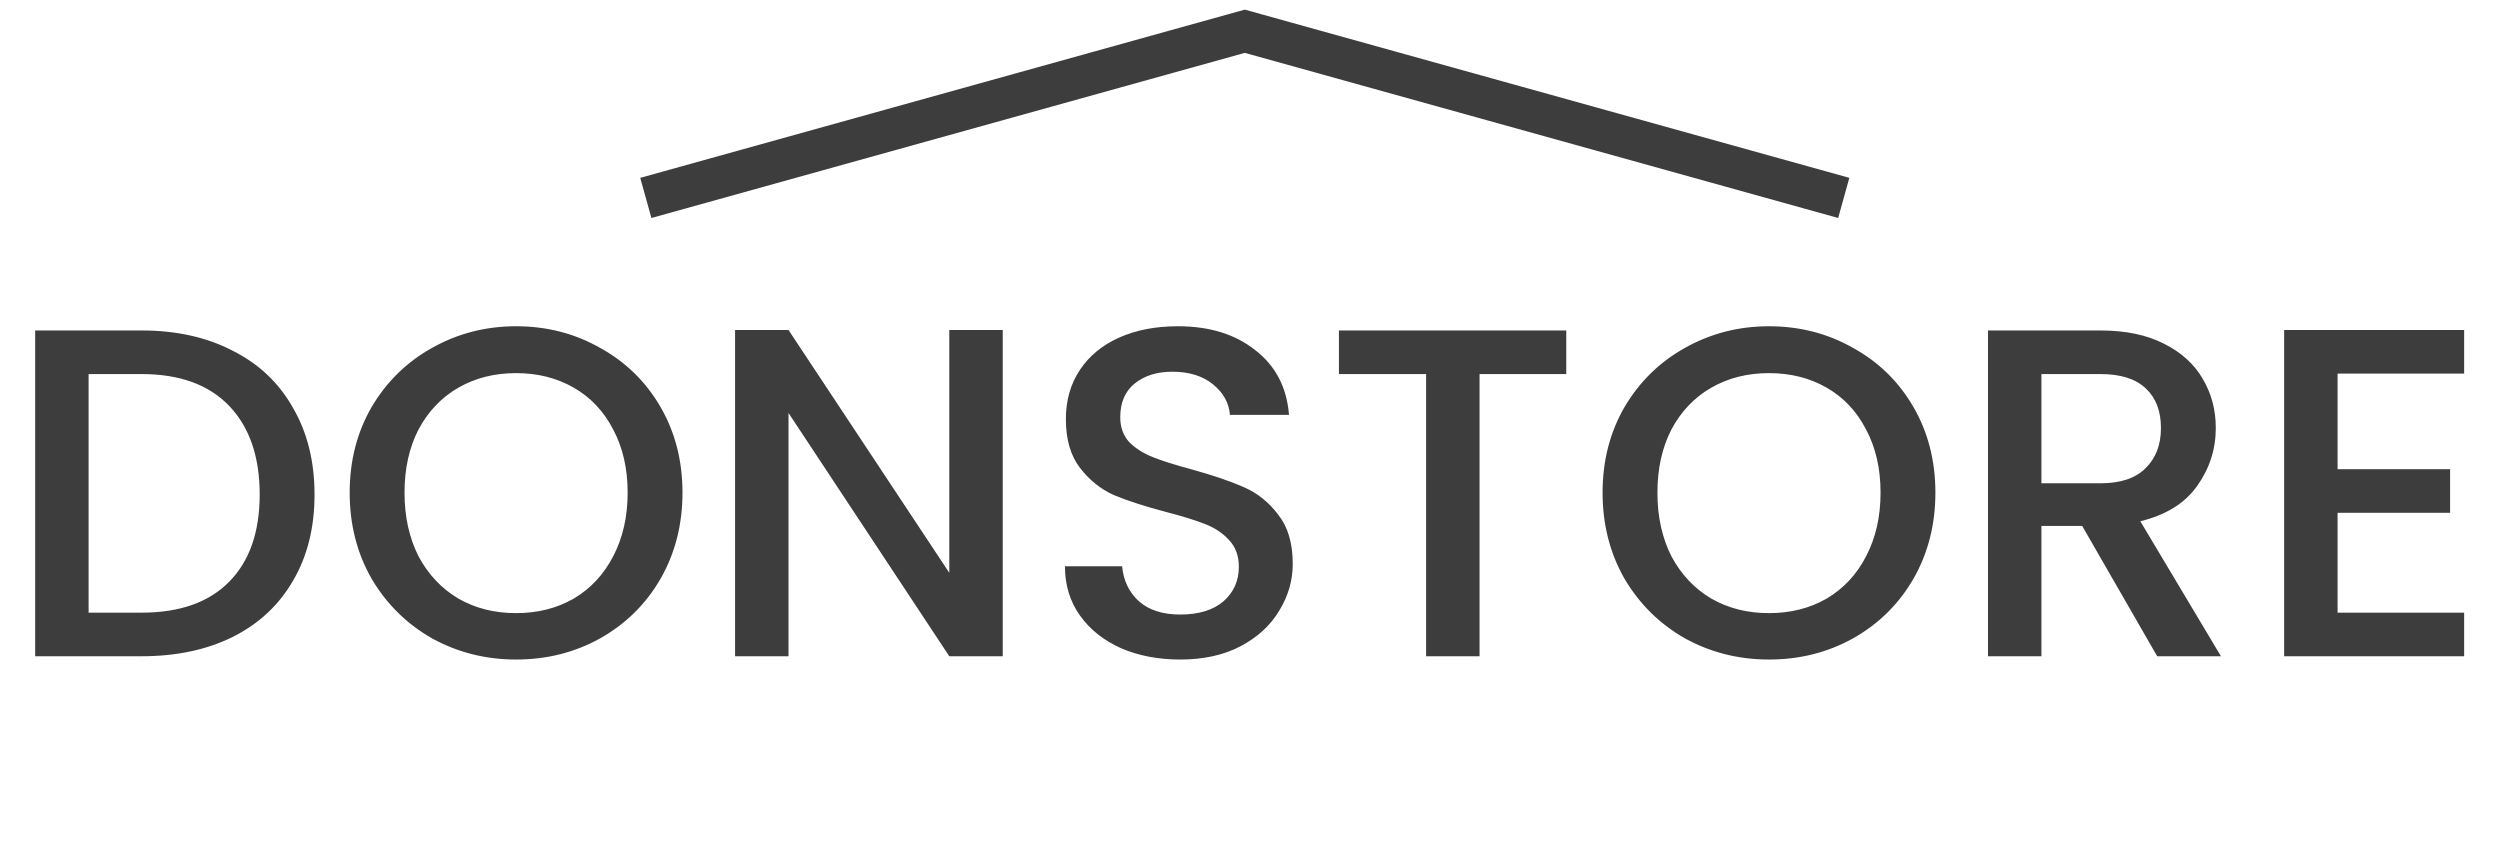
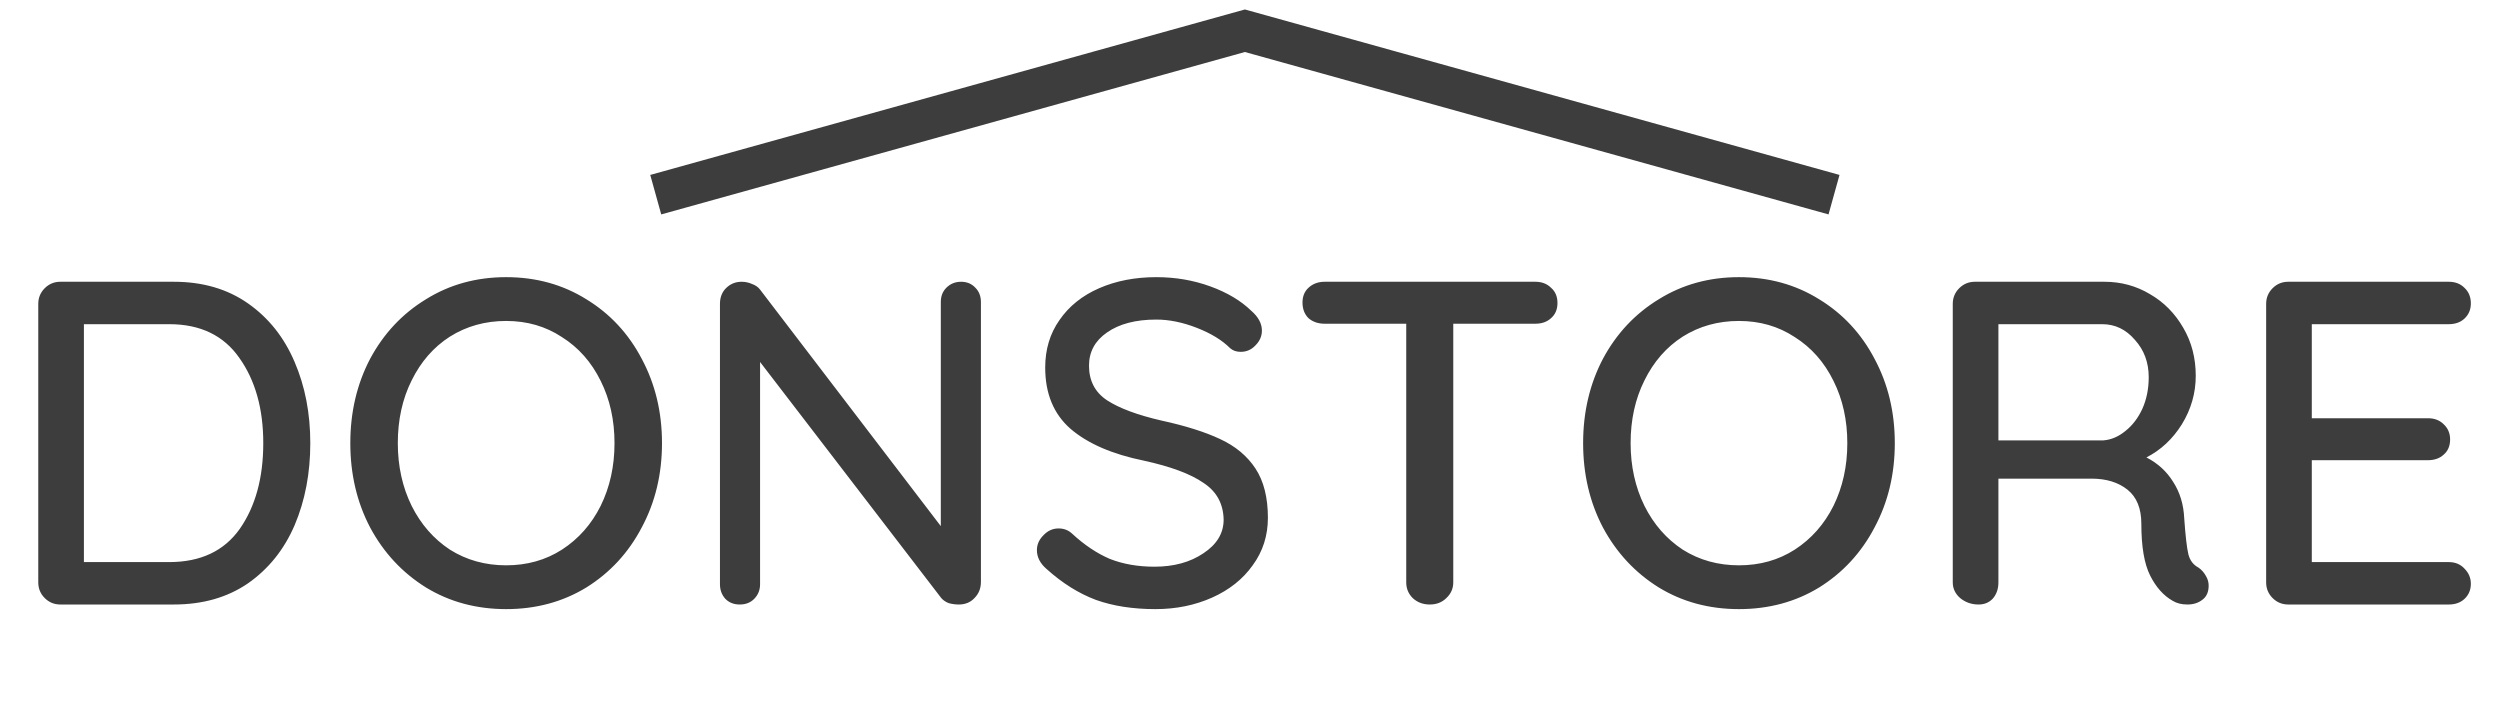
- <svg xmlns="http://www.w3.org/2000/svg" width="240" height="81" viewBox="0 0 240 81" fill="none">
-   <path d="M13.59 31.725C16.92 31.725 19.83 32.37 22.32 33.66C24.84 34.92 26.775 36.75 28.125 39.15C29.505 41.52 30.195 44.295 30.195 47.475C30.195 50.655 29.505 53.415 28.125 55.755C26.775 58.095 24.84 59.895 22.32 61.155C19.83 62.385 16.92 63 13.59 63H3.375V31.725H13.59ZM13.59 58.815C17.25 58.815 20.055 57.825 22.005 55.845C23.955 53.865 24.93 51.075 24.93 47.475C24.93 43.845 23.955 41.01 22.005 38.97C20.055 36.93 17.25 35.91 13.59 35.91H8.505V58.815H13.59ZM49.544 63.315C46.634 63.315 43.949 62.64 41.489 61.29C39.059 59.91 37.124 58.005 35.684 55.575C34.274 53.115 33.569 50.355 33.569 47.295C33.569 44.235 34.274 41.49 35.684 39.06C37.124 36.63 39.059 34.74 41.489 33.39C43.949 32.01 46.634 31.32 49.544 31.32C52.484 31.32 55.169 32.01 57.599 33.39C60.059 34.74 61.994 36.63 63.404 39.06C64.814 41.49 65.519 44.235 65.519 47.295C65.519 50.355 64.814 53.115 63.404 55.575C61.994 58.005 60.059 59.91 57.599 61.29C55.169 62.64 52.484 63.315 49.544 63.315ZM49.544 58.86C51.614 58.86 53.459 58.395 55.079 57.465C56.699 56.505 57.959 55.155 58.859 53.415C59.789 51.645 60.254 49.605 60.254 47.295C60.254 44.985 59.789 42.96 58.859 41.22C57.959 39.48 56.699 38.145 55.079 37.215C53.459 36.285 51.614 35.82 49.544 35.82C47.474 35.82 45.629 36.285 44.009 37.215C42.389 38.145 41.114 39.48 40.184 41.22C39.284 42.96 38.834 44.985 38.834 47.295C38.834 49.605 39.284 51.645 40.184 53.415C41.114 55.155 42.389 56.505 44.009 57.465C45.629 58.395 47.474 58.86 49.544 58.86ZM96.262 63H91.132L75.697 39.645V63H70.567V31.68H75.697L91.132 54.99V31.68H96.262V63ZM113.304 63.315C111.204 63.315 109.314 62.955 107.634 62.235C105.954 61.485 104.634 60.435 103.674 59.085C102.714 57.735 102.234 56.16 102.234 54.36H107.724C107.844 55.71 108.369 56.82 109.299 57.69C110.259 58.56 111.594 58.995 113.304 58.995C115.074 58.995 116.454 58.575 117.444 57.735C118.434 56.865 118.929 55.755 118.929 54.405C118.929 53.355 118.614 52.5 117.984 51.84C117.384 51.18 116.619 50.67 115.689 50.31C114.789 49.95 113.529 49.56 111.909 49.14C109.869 48.6 108.204 48.06 106.914 47.52C105.654 46.95 104.574 46.08 103.674 44.91C102.774 43.74 102.324 42.18 102.324 40.23C102.324 38.43 102.774 36.855 103.674 35.505C104.574 34.155 105.834 33.12 107.454 32.4C109.074 31.68 110.949 31.32 113.079 31.32C116.109 31.32 118.584 32.085 120.504 33.615C122.454 35.115 123.534 37.185 123.744 39.825H118.074C117.984 38.685 117.444 37.71 116.454 36.9C115.464 36.09 114.159 35.685 112.539 35.685C111.069 35.685 109.869 36.06 108.939 36.81C108.009 37.56 107.544 38.64 107.544 40.05C107.544 41.01 107.829 41.805 108.399 42.435C108.999 43.035 109.749 43.515 110.649 43.875C111.549 44.235 112.779 44.625 114.339 45.045C116.409 45.615 118.089 46.185 119.379 46.755C120.699 47.325 121.809 48.21 122.709 49.41C123.639 50.58 124.104 52.155 124.104 54.135C124.104 55.725 123.669 57.225 122.799 58.635C121.959 60.045 120.714 61.185 119.064 62.055C117.444 62.895 115.524 63.315 113.304 63.315ZM150.362 31.725V35.91H142.037V63H136.907V35.91H128.537V31.725H150.362ZM169.823 63.315C166.913 63.315 164.228 62.64 161.768 61.29C159.338 59.91 157.403 58.005 155.963 55.575C154.553 53.115 153.848 50.355 153.848 47.295C153.848 44.235 154.553 41.49 155.963 39.06C157.403 36.63 159.338 34.74 161.768 33.39C164.228 32.01 166.913 31.32 169.823 31.32C172.763 31.32 175.448 32.01 177.878 33.39C180.338 34.74 182.273 36.63 183.683 39.06C185.093 41.49 185.798 44.235 185.798 47.295C185.798 50.355 185.093 53.115 183.683 55.575C182.273 58.005 180.338 59.91 177.878 61.29C175.448 62.64 172.763 63.315 169.823 63.315ZM169.823 58.86C171.893 58.86 173.738 58.395 175.358 57.465C176.978 56.505 178.238 55.155 179.138 53.415C180.068 51.645 180.533 49.605 180.533 47.295C180.533 44.985 180.068 42.96 179.138 41.22C178.238 39.48 176.978 38.145 175.358 37.215C173.738 36.285 171.893 35.82 169.823 35.82C167.753 35.82 165.908 36.285 164.288 37.215C162.668 38.145 161.393 39.48 160.463 41.22C159.563 42.96 159.113 44.985 159.113 47.295C159.113 49.605 159.563 51.645 160.463 53.415C161.393 55.155 162.668 56.505 164.288 57.465C165.908 58.395 167.753 58.86 169.823 58.86ZM207.091 63L199.891 50.49H195.976V63H190.846V31.725H201.646C204.046 31.725 206.071 32.145 207.721 32.985C209.401 33.825 210.646 34.95 211.456 36.36C212.296 37.77 212.716 39.345 212.716 41.085C212.716 43.125 212.116 44.985 210.916 46.665C209.746 48.315 207.931 49.44 205.471 50.04L213.211 63H207.091ZM195.976 46.395H201.646C203.566 46.395 205.006 45.915 205.966 44.955C206.956 43.995 207.451 42.705 207.451 41.085C207.451 39.465 206.971 38.205 206.011 37.305C205.051 36.375 203.596 35.91 201.646 35.91H195.976V46.395ZM224.408 35.865V45.045H235.208V49.23H224.408V58.815H236.558V63H219.278V31.68H236.558V35.865H224.408Z" fill="#3E3D3D" />
-   <path d="M62 19L119.5 3L177 19" stroke="#3E3D3D" stroke-width="4" />
+ <svg xmlns="http://www.w3.org/2000/svg" width="244" height="70" viewBox="0 0 244 70" fill="none">
+   <path d="M16.965 27.5C19.785 27.5 22.2 28.205 24.21 29.615C26.22 31.025 27.735 32.93 28.755 35.33C29.775 37.7 30.285 40.34 30.285 43.25C30.285 46.19 29.775 48.86 28.755 51.26C27.735 53.63 26.22 55.52 24.21 56.93C22.2 58.31 19.785 59 16.965 59H5.895C5.295 59 4.785 58.79 4.365 58.37C3.945 57.95 3.735 57.44 3.735 56.84V29.66C3.735 29.06 3.945 28.55 4.365 28.13C4.785 27.71 5.295 27.5 5.895 27.5H16.965ZM16.515 54.86C19.575 54.86 21.87 53.78 23.4 51.62C24.93 49.43 25.695 46.64 25.695 43.25C25.695 39.89 24.915 37.115 23.355 34.925C21.825 32.735 19.545 31.64 16.515 31.64H8.19V54.86H16.515ZM64.611 43.25C64.611 46.28 63.951 49.025 62.631 51.485C61.341 53.945 59.541 55.895 57.231 57.335C54.921 58.745 52.311 59.45 49.401 59.45C46.491 59.45 43.881 58.745 41.571 57.335C39.261 55.895 37.446 53.945 36.126 51.485C34.836 49.025 34.191 46.28 34.191 43.25C34.191 40.22 34.836 37.475 36.126 35.015C37.446 32.555 39.261 30.62 41.571 29.21C43.881 27.77 46.491 27.05 49.401 27.05C52.311 27.05 54.921 27.77 57.231 29.21C59.541 30.62 61.341 32.555 62.631 35.015C63.951 37.475 64.611 40.22 64.611 43.25ZM59.976 43.25C59.976 41 59.526 38.975 58.626 37.175C57.726 35.345 56.466 33.92 54.846 32.9C53.256 31.85 51.441 31.325 49.401 31.325C47.361 31.325 45.531 31.835 43.911 32.855C42.321 33.875 41.076 35.3 40.176 37.13C39.276 38.93 38.826 40.97 38.826 43.25C38.826 45.5 39.276 47.54 40.176 49.37C41.076 51.17 42.321 52.595 43.911 53.645C45.531 54.665 47.361 55.175 49.401 55.175C51.441 55.175 53.256 54.665 54.846 53.645C56.466 52.595 57.726 51.17 58.626 49.37C59.526 47.54 59.976 45.5 59.976 43.25ZM93.803 27.5C94.373 27.5 94.838 27.695 95.198 28.085C95.558 28.445 95.738 28.91 95.738 29.48V56.795C95.738 57.425 95.528 57.95 95.108 58.37C94.718 58.79 94.208 59 93.578 59C93.248 59 92.918 58.955 92.588 58.865C92.288 58.745 92.048 58.58 91.868 58.37L74.183 35.33V57.02C74.183 57.59 73.988 58.07 73.598 58.46C73.238 58.82 72.773 59 72.203 59C71.633 59 71.168 58.82 70.808 58.46C70.448 58.07 70.268 57.59 70.268 57.02V29.66C70.268 29.03 70.463 28.52 70.853 28.13C71.273 27.71 71.783 27.5 72.383 27.5C72.743 27.5 73.088 27.575 73.418 27.725C73.748 27.845 74.003 28.025 74.183 28.265L91.823 51.35V29.48C91.823 28.91 92.003 28.445 92.363 28.085C92.753 27.695 93.233 27.5 93.803 27.5ZM112.767 59.45C110.577 59.45 108.642 59.15 106.962 58.55C105.282 57.92 103.677 56.915 102.147 55.535C101.517 54.995 101.202 54.38 101.202 53.69C101.202 53.15 101.412 52.67 101.832 52.25C102.252 51.8 102.747 51.575 103.317 51.575C103.827 51.575 104.262 51.74 104.622 52.07C105.822 53.18 107.052 54.005 108.312 54.545C109.602 55.055 111.057 55.31 112.677 55.31C114.567 55.31 116.157 54.875 117.447 54.005C118.767 53.135 119.427 52.04 119.427 50.72C119.397 49.16 118.737 47.96 117.447 47.12C116.187 46.25 114.252 45.53 111.642 44.96C108.552 44.33 106.167 43.295 104.487 41.855C102.837 40.415 102.012 38.42 102.012 35.87C102.012 34.1 102.477 32.555 103.407 31.235C104.337 29.885 105.627 28.85 107.277 28.13C108.927 27.41 110.787 27.05 112.857 27.05C114.717 27.05 116.472 27.35 118.122 27.95C119.772 28.55 121.107 29.345 122.127 30.335C122.817 30.935 123.162 31.58 123.162 32.27C123.162 32.81 122.952 33.29 122.532 33.71C122.142 34.13 121.662 34.34 121.092 34.34C120.672 34.34 120.327 34.22 120.057 33.98C119.277 33.2 118.197 32.54 116.817 32C115.437 31.46 114.117 31.19 112.857 31.19C110.847 31.19 109.242 31.61 108.042 32.45C106.872 33.26 106.287 34.34 106.287 35.69C106.287 37.16 106.872 38.285 108.042 39.065C109.242 39.845 111.012 40.505 113.352 41.045C115.692 41.555 117.597 42.155 119.067 42.845C120.567 43.535 121.722 44.495 122.532 45.725C123.342 46.955 123.747 48.56 123.747 50.54C123.747 52.28 123.252 53.825 122.262 55.175C121.302 56.525 119.982 57.575 118.302 58.325C116.622 59.075 114.777 59.45 112.767 59.45ZM149.849 27.5C150.479 27.5 150.989 27.695 151.379 28.085C151.799 28.445 152.009 28.94 152.009 29.57C152.009 30.2 151.799 30.695 151.379 31.055C150.989 31.415 150.479 31.595 149.849 31.595H141.839V56.84C141.839 57.44 141.614 57.95 141.164 58.37C140.744 58.79 140.204 59 139.544 59C138.884 59 138.329 58.79 137.879 58.37C137.459 57.95 137.249 57.44 137.249 56.84V31.595H129.284C128.654 31.595 128.129 31.415 127.709 31.055C127.319 30.665 127.124 30.155 127.124 29.525C127.124 28.925 127.319 28.445 127.709 28.085C128.129 27.695 128.654 27.5 129.284 27.5H149.849ZM184.933 43.25C184.933 46.28 184.273 49.025 182.953 51.485C181.663 53.945 179.863 55.895 177.553 57.335C175.243 58.745 172.633 59.45 169.723 59.45C166.813 59.45 164.203 58.745 161.893 57.335C159.583 55.895 157.768 53.945 156.448 51.485C155.158 49.025 154.513 46.28 154.513 43.25C154.513 40.22 155.158 37.475 156.448 35.015C157.768 32.555 159.583 30.62 161.893 29.21C164.203 27.77 166.813 27.05 169.723 27.05C172.633 27.05 175.243 27.77 177.553 29.21C179.863 30.62 181.663 32.555 182.953 35.015C184.273 37.475 184.933 40.22 184.933 43.25ZM180.298 43.25C180.298 41 179.848 38.975 178.948 37.175C178.048 35.345 176.788 33.92 175.168 32.9C173.578 31.85 171.763 31.325 169.723 31.325C167.683 31.325 165.853 31.835 164.233 32.855C162.643 33.875 161.398 35.3 160.498 37.13C159.598 38.93 159.148 40.97 159.148 43.25C159.148 45.5 159.598 47.54 160.498 49.37C161.398 51.17 162.643 52.595 164.233 53.645C165.853 54.665 167.683 55.175 169.723 55.175C171.763 55.175 173.578 54.665 175.168 53.645C176.788 52.595 178.048 51.17 178.948 49.37C179.848 47.54 180.298 45.5 180.298 43.25ZM214.575 55.4C214.875 55.61 215.115 55.88 215.295 56.21C215.475 56.51 215.565 56.825 215.565 57.155C215.565 57.785 215.355 58.25 214.935 58.55C214.545 58.85 214.065 59 213.495 59C212.925 59 212.445 58.88 212.055 58.64C211.155 58.13 210.42 57.305 209.85 56.165C209.28 55.025 208.995 53.345 208.995 51.125C208.995 49.625 208.545 48.515 207.645 47.795C206.745 47.075 205.575 46.715 204.135 46.715H195.045V56.84C195.045 57.47 194.865 57.995 194.505 58.415C194.145 58.805 193.68 59 193.11 59C192.42 59 191.82 58.79 191.31 58.37C190.83 57.95 190.59 57.44 190.59 56.84V29.66C190.59 29.06 190.8 28.55 191.22 28.13C191.64 27.71 192.15 27.5 192.75 27.5H205.395C207.015 27.5 208.5 27.905 209.85 28.715C211.2 29.495 212.28 30.59 213.09 32C213.9 33.38 214.305 34.94 214.305 36.68C214.305 38.36 213.855 39.935 212.955 41.405C212.055 42.845 210.9 43.925 209.49 44.645C210.6 45.215 211.47 46.01 212.1 47.03C212.76 48.05 213.12 49.235 213.18 50.585C213.3 52.295 213.435 53.465 213.585 54.095C213.735 54.695 214.065 55.13 214.575 55.4ZM205.305 42.98C206.055 42.92 206.76 42.62 207.42 42.08C208.11 41.54 208.665 40.82 209.085 39.92C209.505 38.99 209.715 37.955 209.715 36.815C209.715 35.375 209.265 34.16 208.365 33.17C207.495 32.15 206.43 31.64 205.17 31.64H195.045V42.98H205.305ZM238.996 54.86C239.626 54.86 240.136 55.07 240.526 55.49C240.946 55.91 241.156 56.405 241.156 56.975C241.156 57.575 240.946 58.07 240.526 58.46C240.136 58.82 239.626 59 238.996 59H223.336C222.736 59 222.226 58.79 221.806 58.37C221.386 57.95 221.176 57.44 221.176 56.84V29.66C221.176 29.06 221.386 28.55 221.806 28.13C222.226 27.71 222.736 27.5 223.336 27.5H238.996C239.626 27.5 240.136 27.695 240.526 28.085C240.946 28.475 241.156 28.985 241.156 29.615C241.156 30.215 240.946 30.71 240.526 31.1C240.136 31.46 239.626 31.64 238.996 31.64H225.631V40.82H236.971C237.601 40.82 238.111 41.015 238.501 41.405C238.921 41.795 239.131 42.29 239.131 42.89C239.131 43.52 238.921 44.015 238.501 44.375C238.111 44.735 237.601 44.915 236.971 44.915H225.631V54.86H238.996Z" fill="#3E3D3D" />
+   <path d="M64 19L121.5 3L179 19" stroke="#3E3D3D" stroke-width="4" />
</svg>
